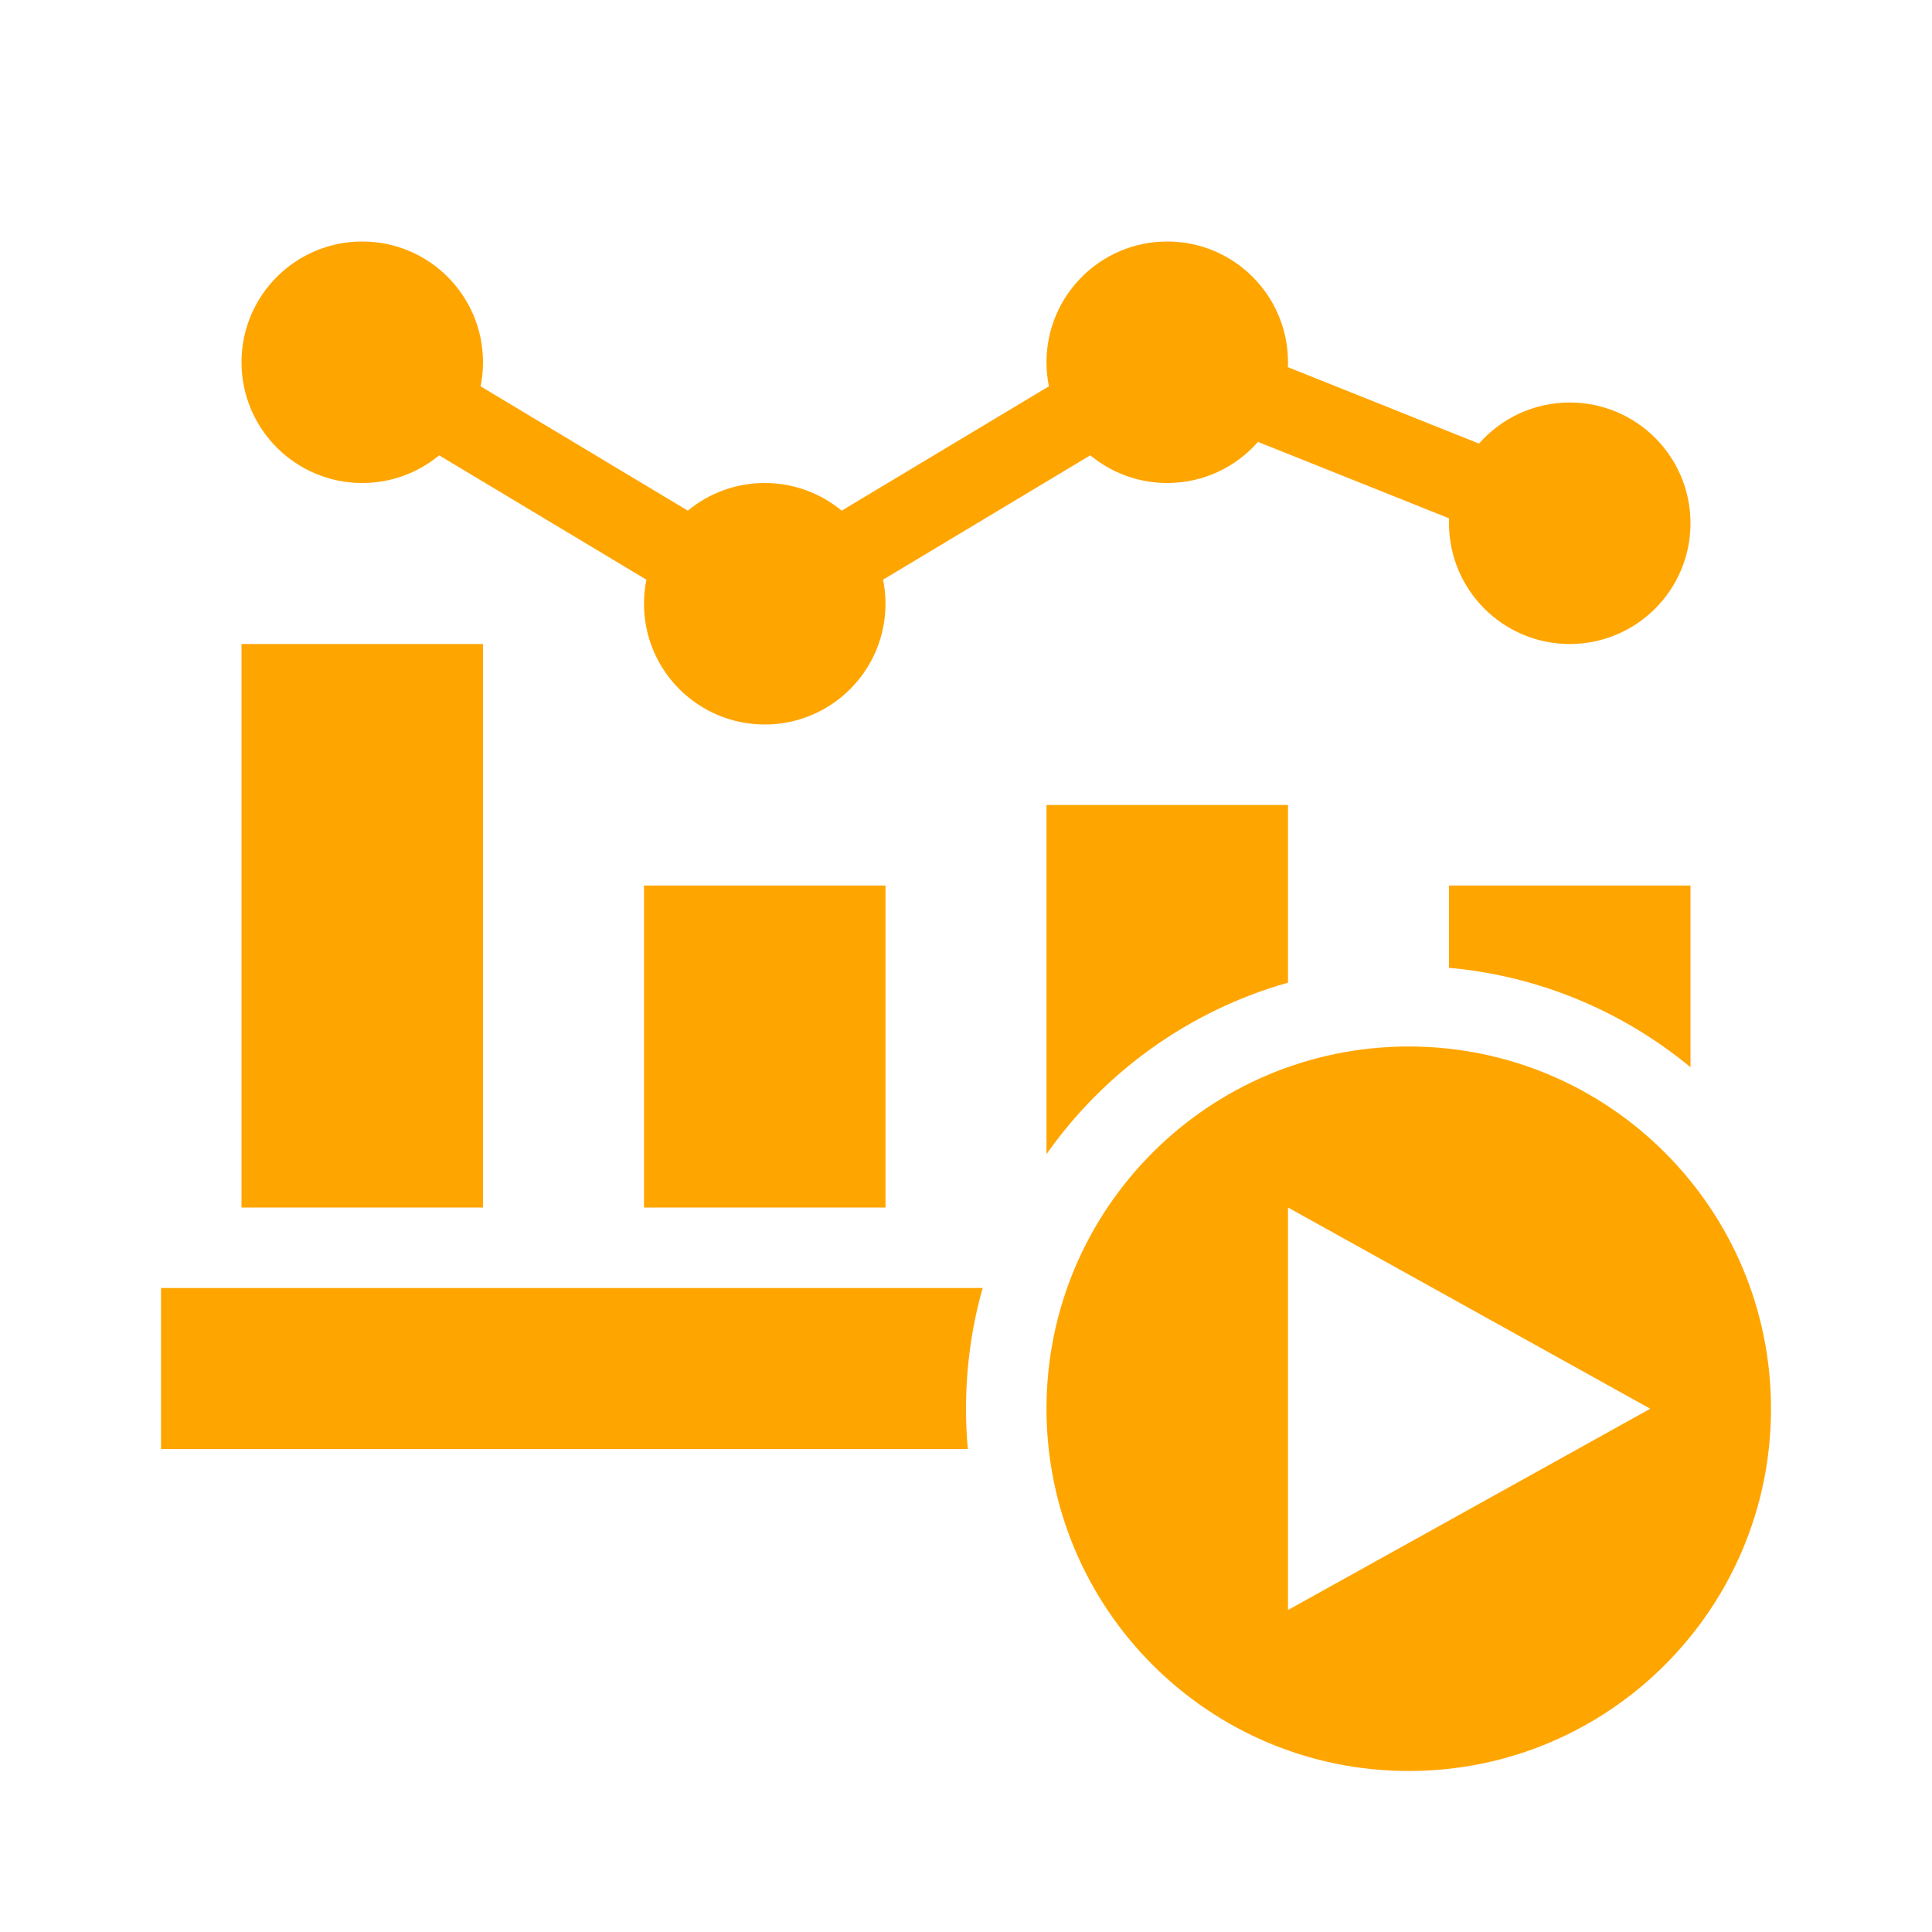
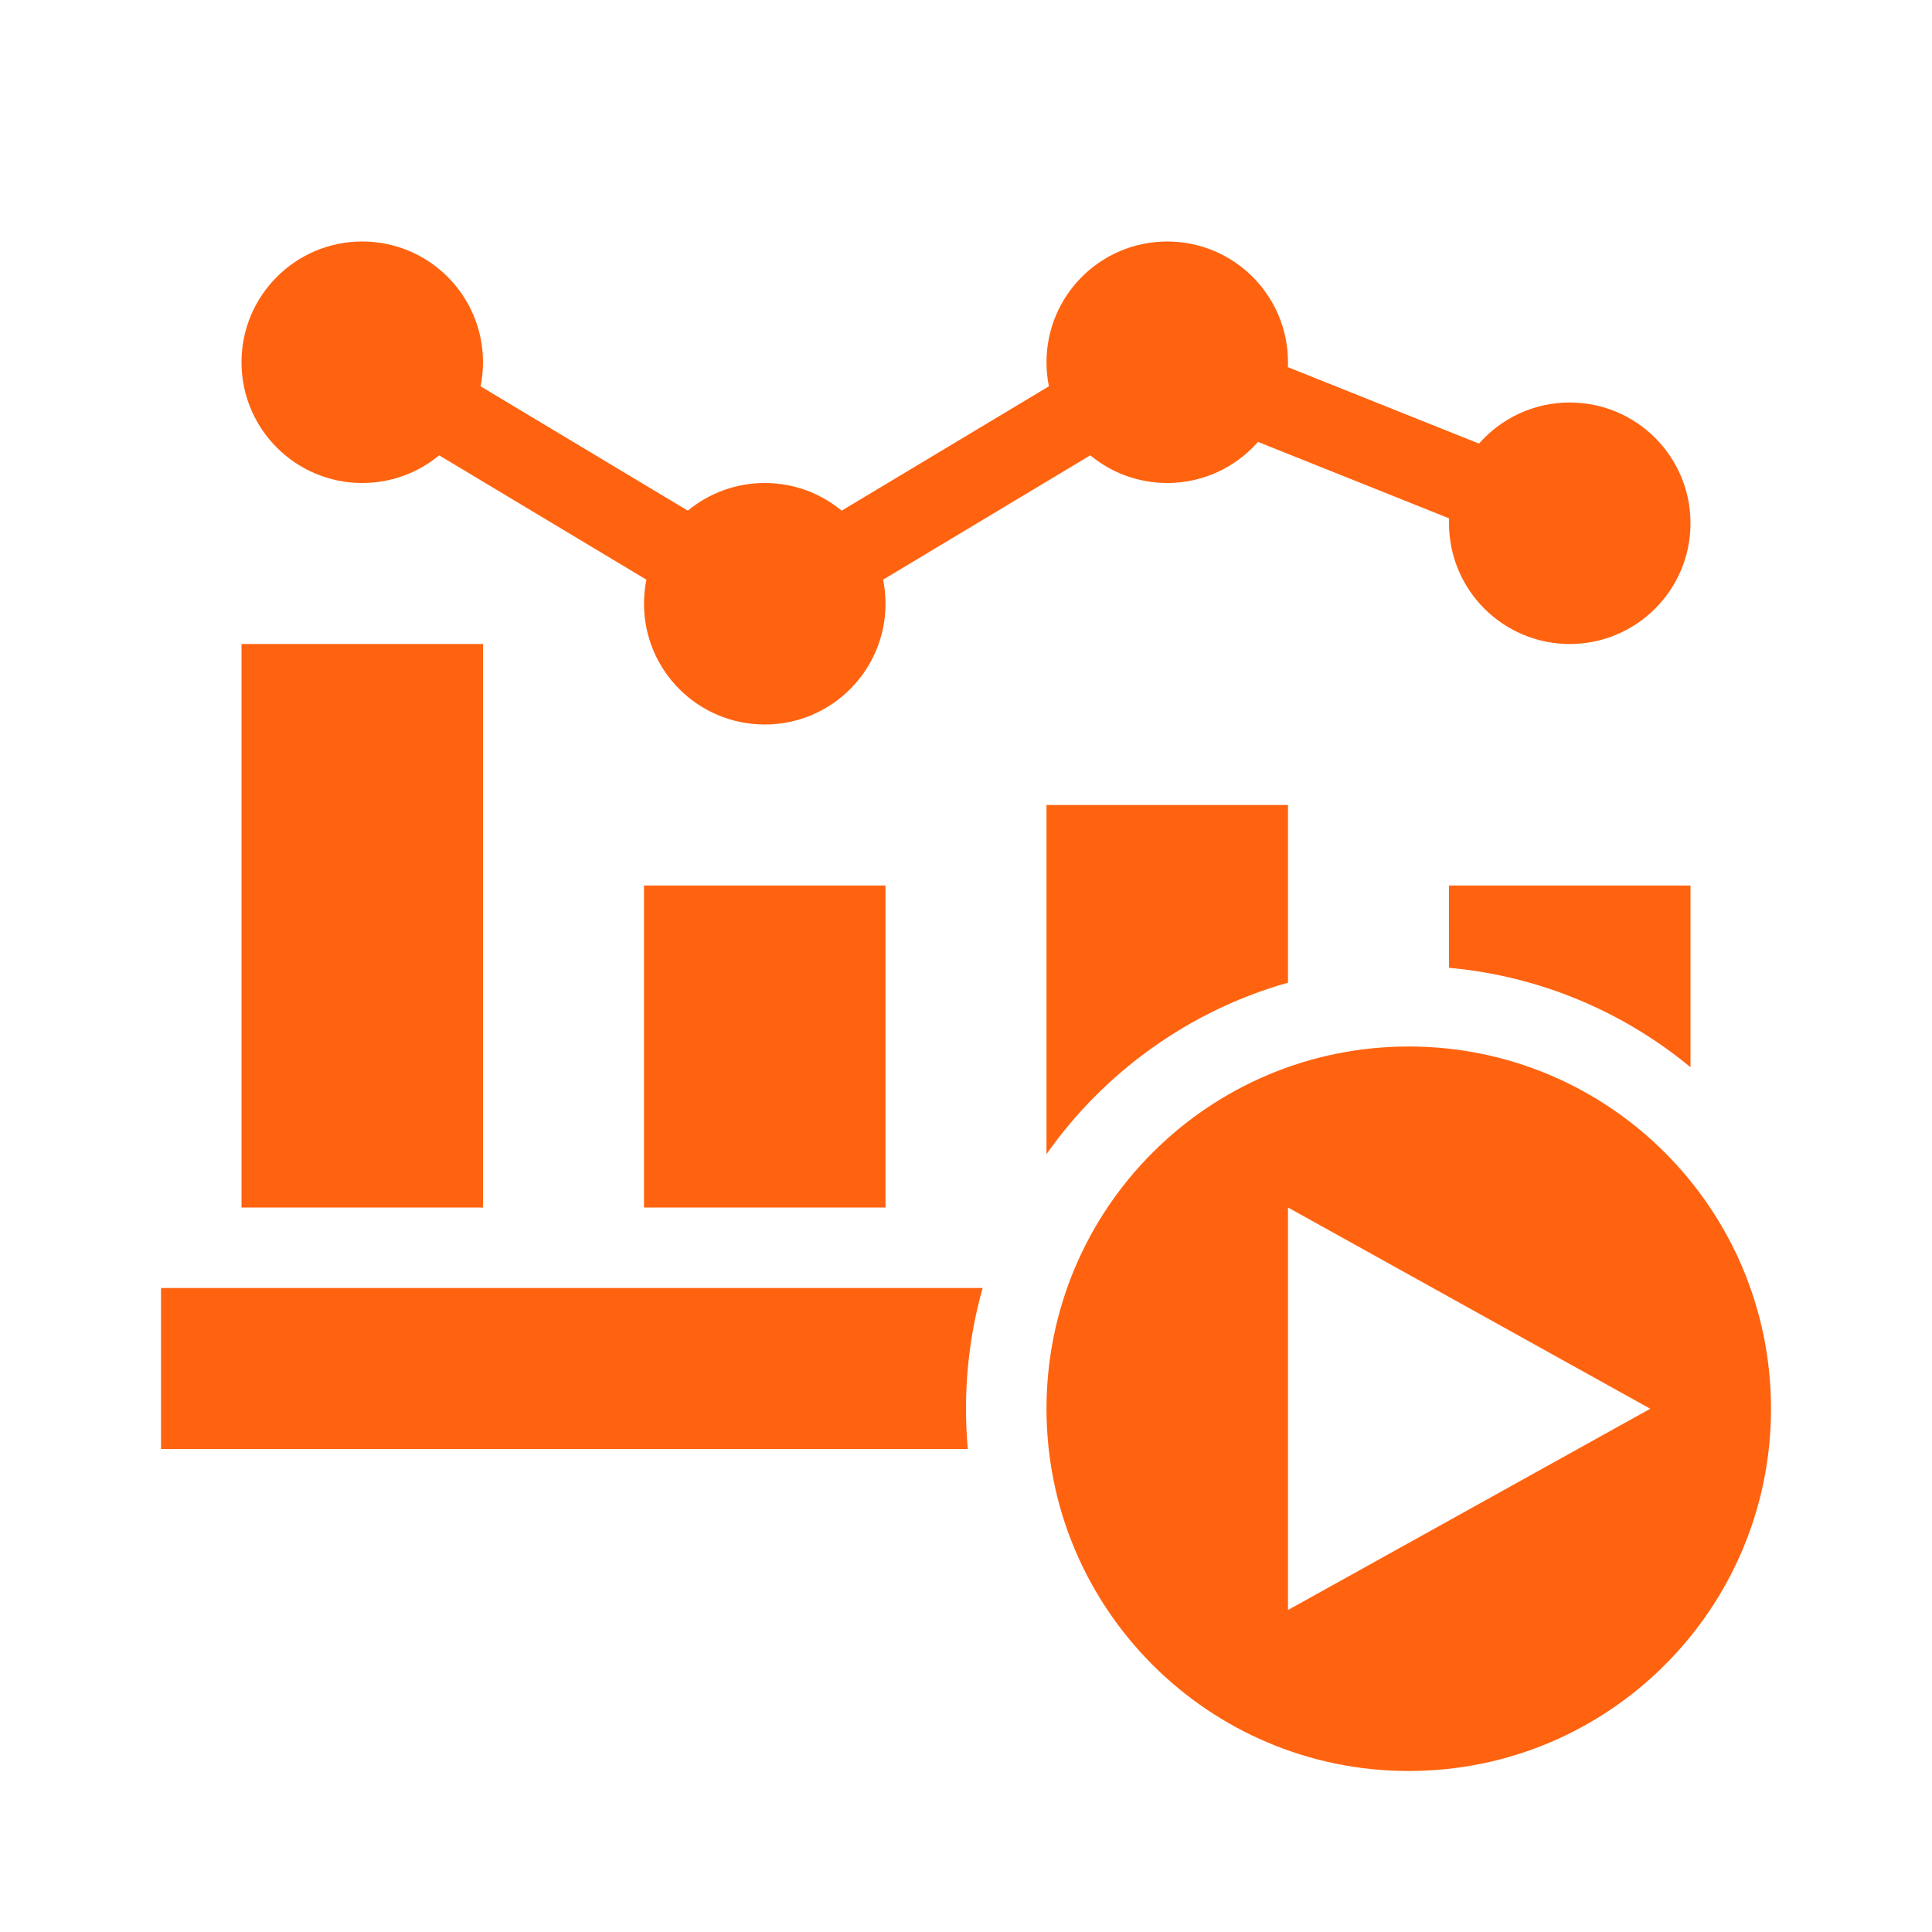
- <svg xmlns="http://www.w3.org/2000/svg" width="35px" height="35px" viewBox="0 0 512 512" version="1.1" fill="#FFA500">
+ <svg xmlns="http://www.w3.org/2000/svg" width="35px" height="35px" viewBox="0 0 512 512" version="1.1" fill="#FF6310">
  <g id="SVGRepo_bgCarrier" stroke-width="0" />
  <g id="SVGRepo_tracerCarrier" stroke-linecap="round" stroke-linejoin="round" />
  <g id="SVGRepo_iconCarrier">
    <g id="Page-1" stroke="none" stroke-width="1" fill="none" fill-rule="evenodd">
-       <g id="add" fill="#FFA500" transform="translate(42.66667, 64)">
+       <g id="add" fill="#FF6310" transform="translate(42.66667, 64)">
        <path d="M330.667,213.333 C383.686,213.333 426.667,256.314 426.667,309.333 C426.667,362.353 383.686,405.333 330.667,405.333 C277.647,405.333 234.667,362.353 234.667,309.333 C234.667,256.314 277.647,213.333 330.667,213.333 Z M298.667,256 L298.667,362.667 L394.667,309.333 L298.667,256 Z M217.75,277.333 C214.873,287.505 213.333,298.239 213.333,309.333 C213.333,312.929 213.495,316.488 213.812,320.002 L7.10542736e-15,320 L7.10542736e-15,277.333 L217.75,277.333 Z M85.333,106.667 L85.333,256 L21.333,256 L21.333,106.667 L85.333,106.667 Z M192,170.667 L192,256 L128,256 L128,170.667 L192,170.667 Z M298.667,149.333 L298.666,196.417 C272.449,203.832 249.962,220.132 234.664,241.858 L234.667,149.333 L298.667,149.333 Z M405.333,170.667 L405.335,218.821 C387.62,204.19 365.537,194.66 341.335,192.478 L341.333,170.667 L405.333,170.667 Z M266.667,1.42108547e-14 C284.34,1.42108547e-14 298.667,14.327 298.667,32 C298.667,32.436 298.658,32.869 298.641,33.301 L349.283,53.557 C355.148,46.881 363.748,42.667 373.333,42.667 C391.006,42.667 405.333,56.994 405.333,74.667 C405.333,92.34 391.006,106.667 373.333,106.667 C355.66,106.667 341.333,92.34 341.333,74.667 C341.333,74.231 341.342,73.797 341.359,73.365 L290.718,53.108 C284.853,59.785 276.252,64 266.667,64 C258.917,64 251.811,61.245 246.275,56.662 L191.363,89.617 C191.781,91.68 192,93.814 192,96 C192,113.673 177.673,128 160,128 C142.327,128 128,113.673 128,96 C128,93.816 128.219,91.682 128.636,89.621 L73.716,56.67 C68.181,61.248 61.078,64 53.333,64 C35.66,64 21.333,49.673 21.333,32 C21.333,14.327 35.66,1.42108547e-14 53.333,1.42108547e-14 C71.006,1.42108547e-14 85.333,14.327 85.333,32 C85.333,34.185 85.114,36.318 84.697,38.38 L139.615,71.332 C145.151,66.752 152.254,64 160,64 C167.746,64 174.848,66.752 180.384,71.331 L235.303,38.38 C234.886,36.318 234.667,34.185 234.667,32 C234.667,14.327 248.994,1.42108547e-14 266.667,1.42108547e-14 Z" id="Combined-Shape"> </path>
      </g>
    </g>
  </g>
</svg>
